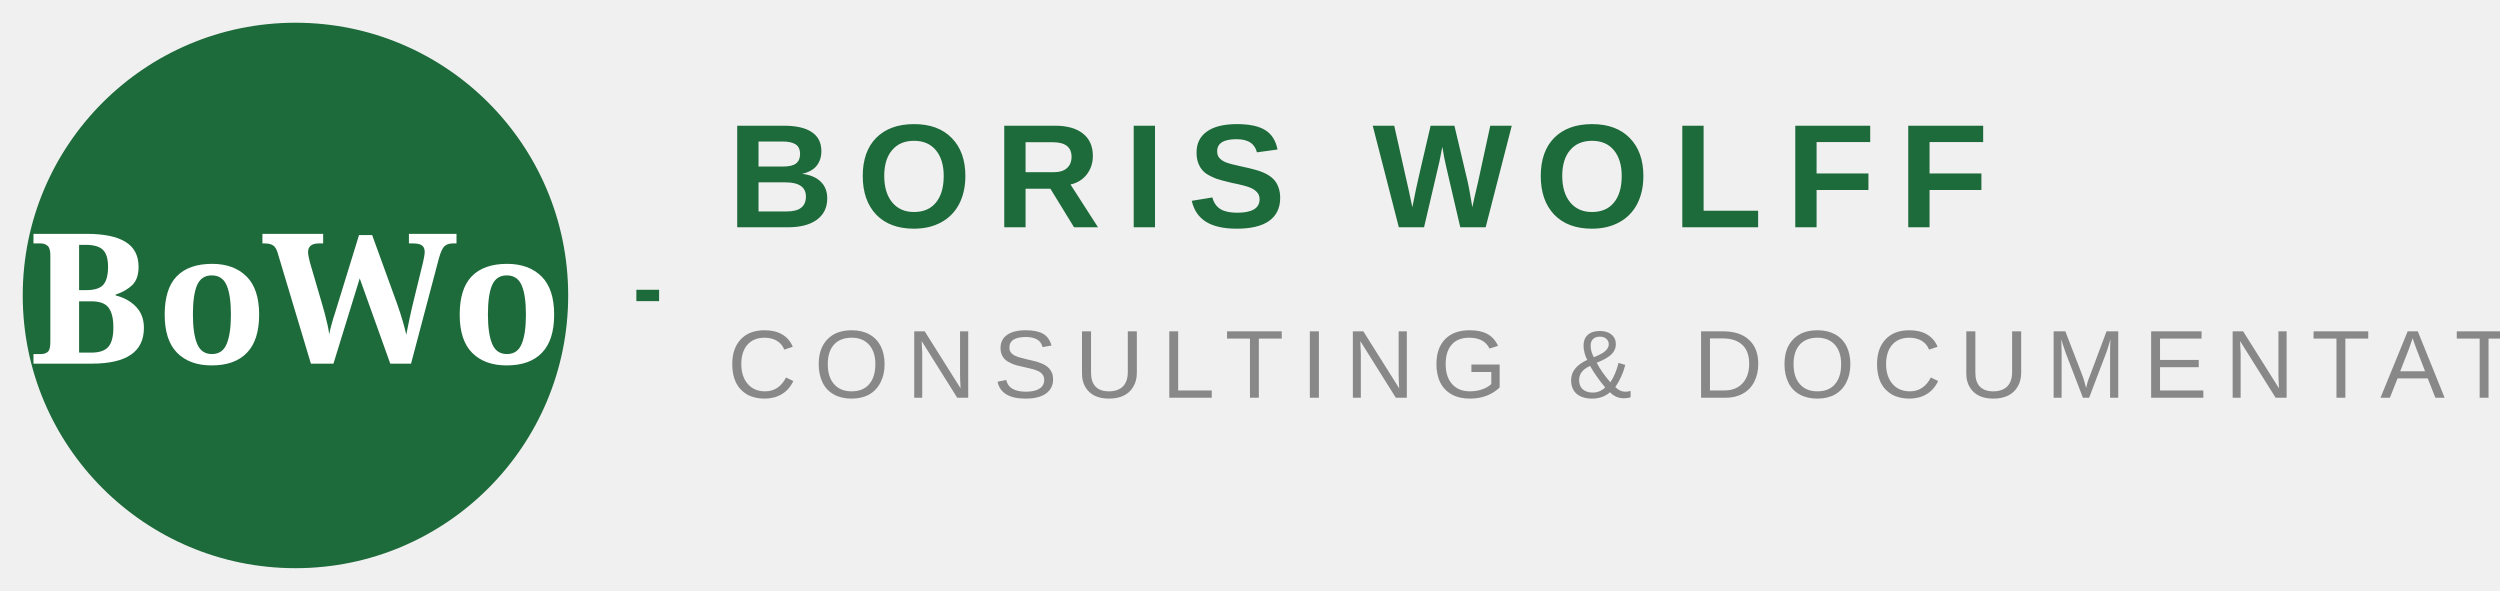
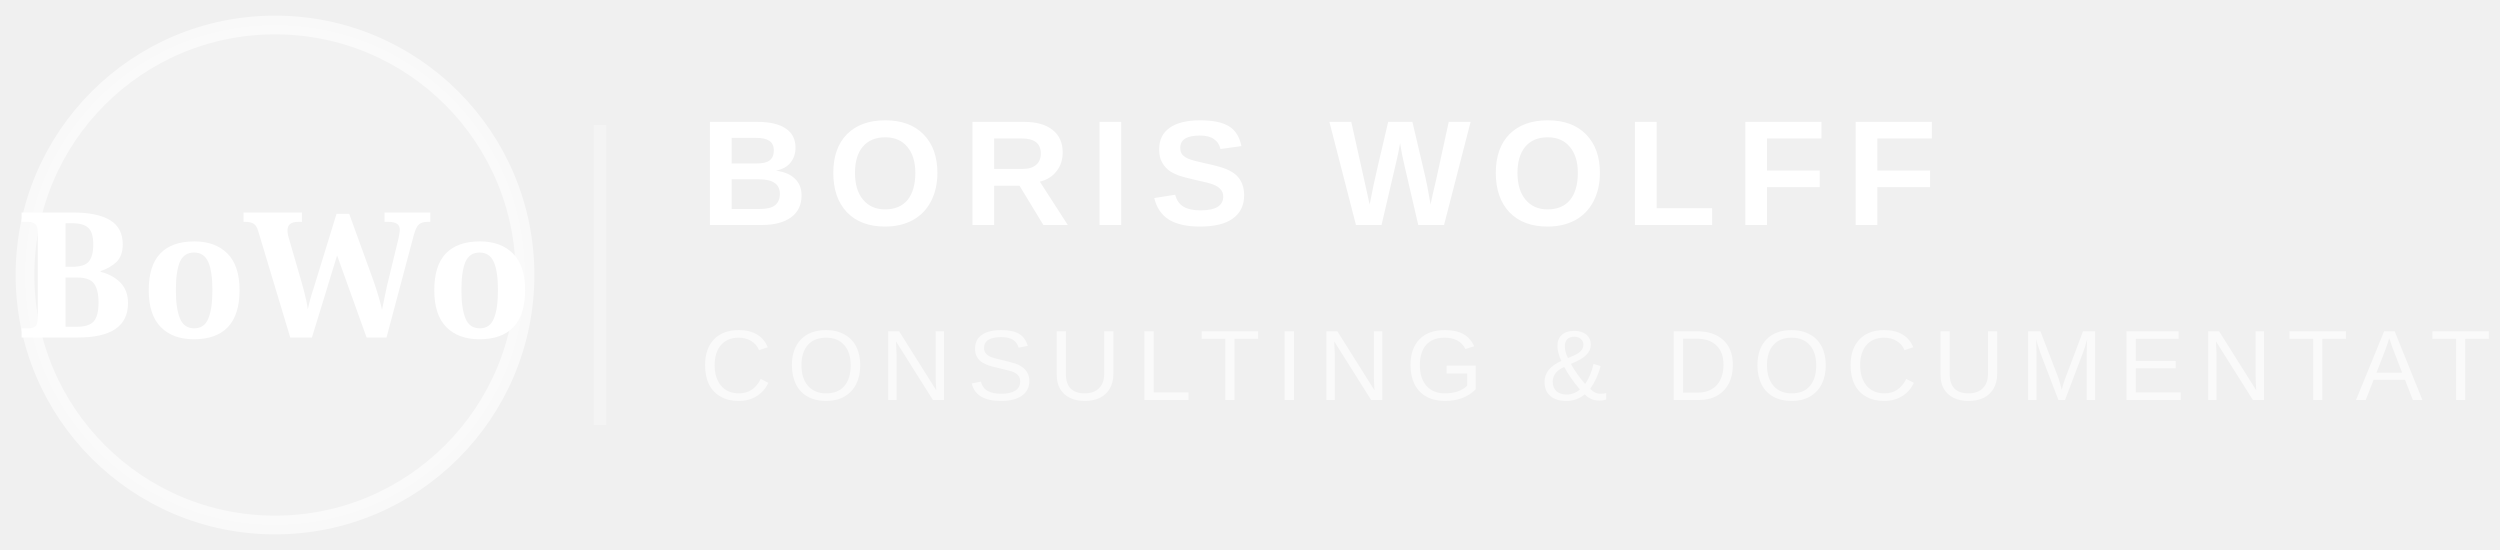
- <svg xmlns="http://www.w3.org/2000/svg" viewBox="0 0 220 52" width="220" height="52">
-   <circle cx="26" cy="26" r="24" fill="#1d6a3a" />
-   <text x="26" y="32" text-anchor="middle" font-family="Georgia, serif" font-size="16" font-weight="700" fill="#ffffff" letter-spacing="0.5">BoWo</text>
-   <line x1="56" y1="26" x2="58" y2="26" stroke="#1d6a3a" stroke-width="1" />
-   <text x="64" y="20" text-anchor="start" font-family="Arial, sans-serif" font-size="13" font-weight="600" fill="#1d6a3a" letter-spacing="2">BORIS WOLFF</text>
-   <text x="64" y="35" text-anchor="start" font-family="Arial, sans-serif" font-size="8.5" font-weight="400" fill="#888888" letter-spacing="1.5">CONSULTING &amp; DOCUMENTATION</text>
+ <svg xmlns="http://www.w3.org/2000/svg" viewBox="0 0 200 44" width="200" height="44">
+   <circle cx="22" cy="22" r="20" fill="rgba(255,255,255,0.15)" stroke="rgba(255,255,255,0.6)" stroke-width="1.5" />
+   <text x="22" y="27" text-anchor="middle" font-family="Georgia, serif" font-size="14" font-weight="700" fill="#ffffff" letter-spacing="0.5">BoWo</text>
+   <line x1="48" y1="10" x2="48" y2="34" stroke="rgba(255,255,255,0.3)" stroke-width="1" />
+   <text x="56" y="18" text-anchor="start" font-family="Arial, sans-serif" font-size="12" font-weight="700" fill="#ffffff" letter-spacing="1.5">BORIS WOLFF</text>
+   <text x="56" y="32" text-anchor="start" font-family="Arial, sans-serif" font-size="8" font-weight="400" fill="rgba(255,255,255,0.65)" letter-spacing="1.2">CONSULTING &amp; DOCUMENTATION</text>
</svg>
